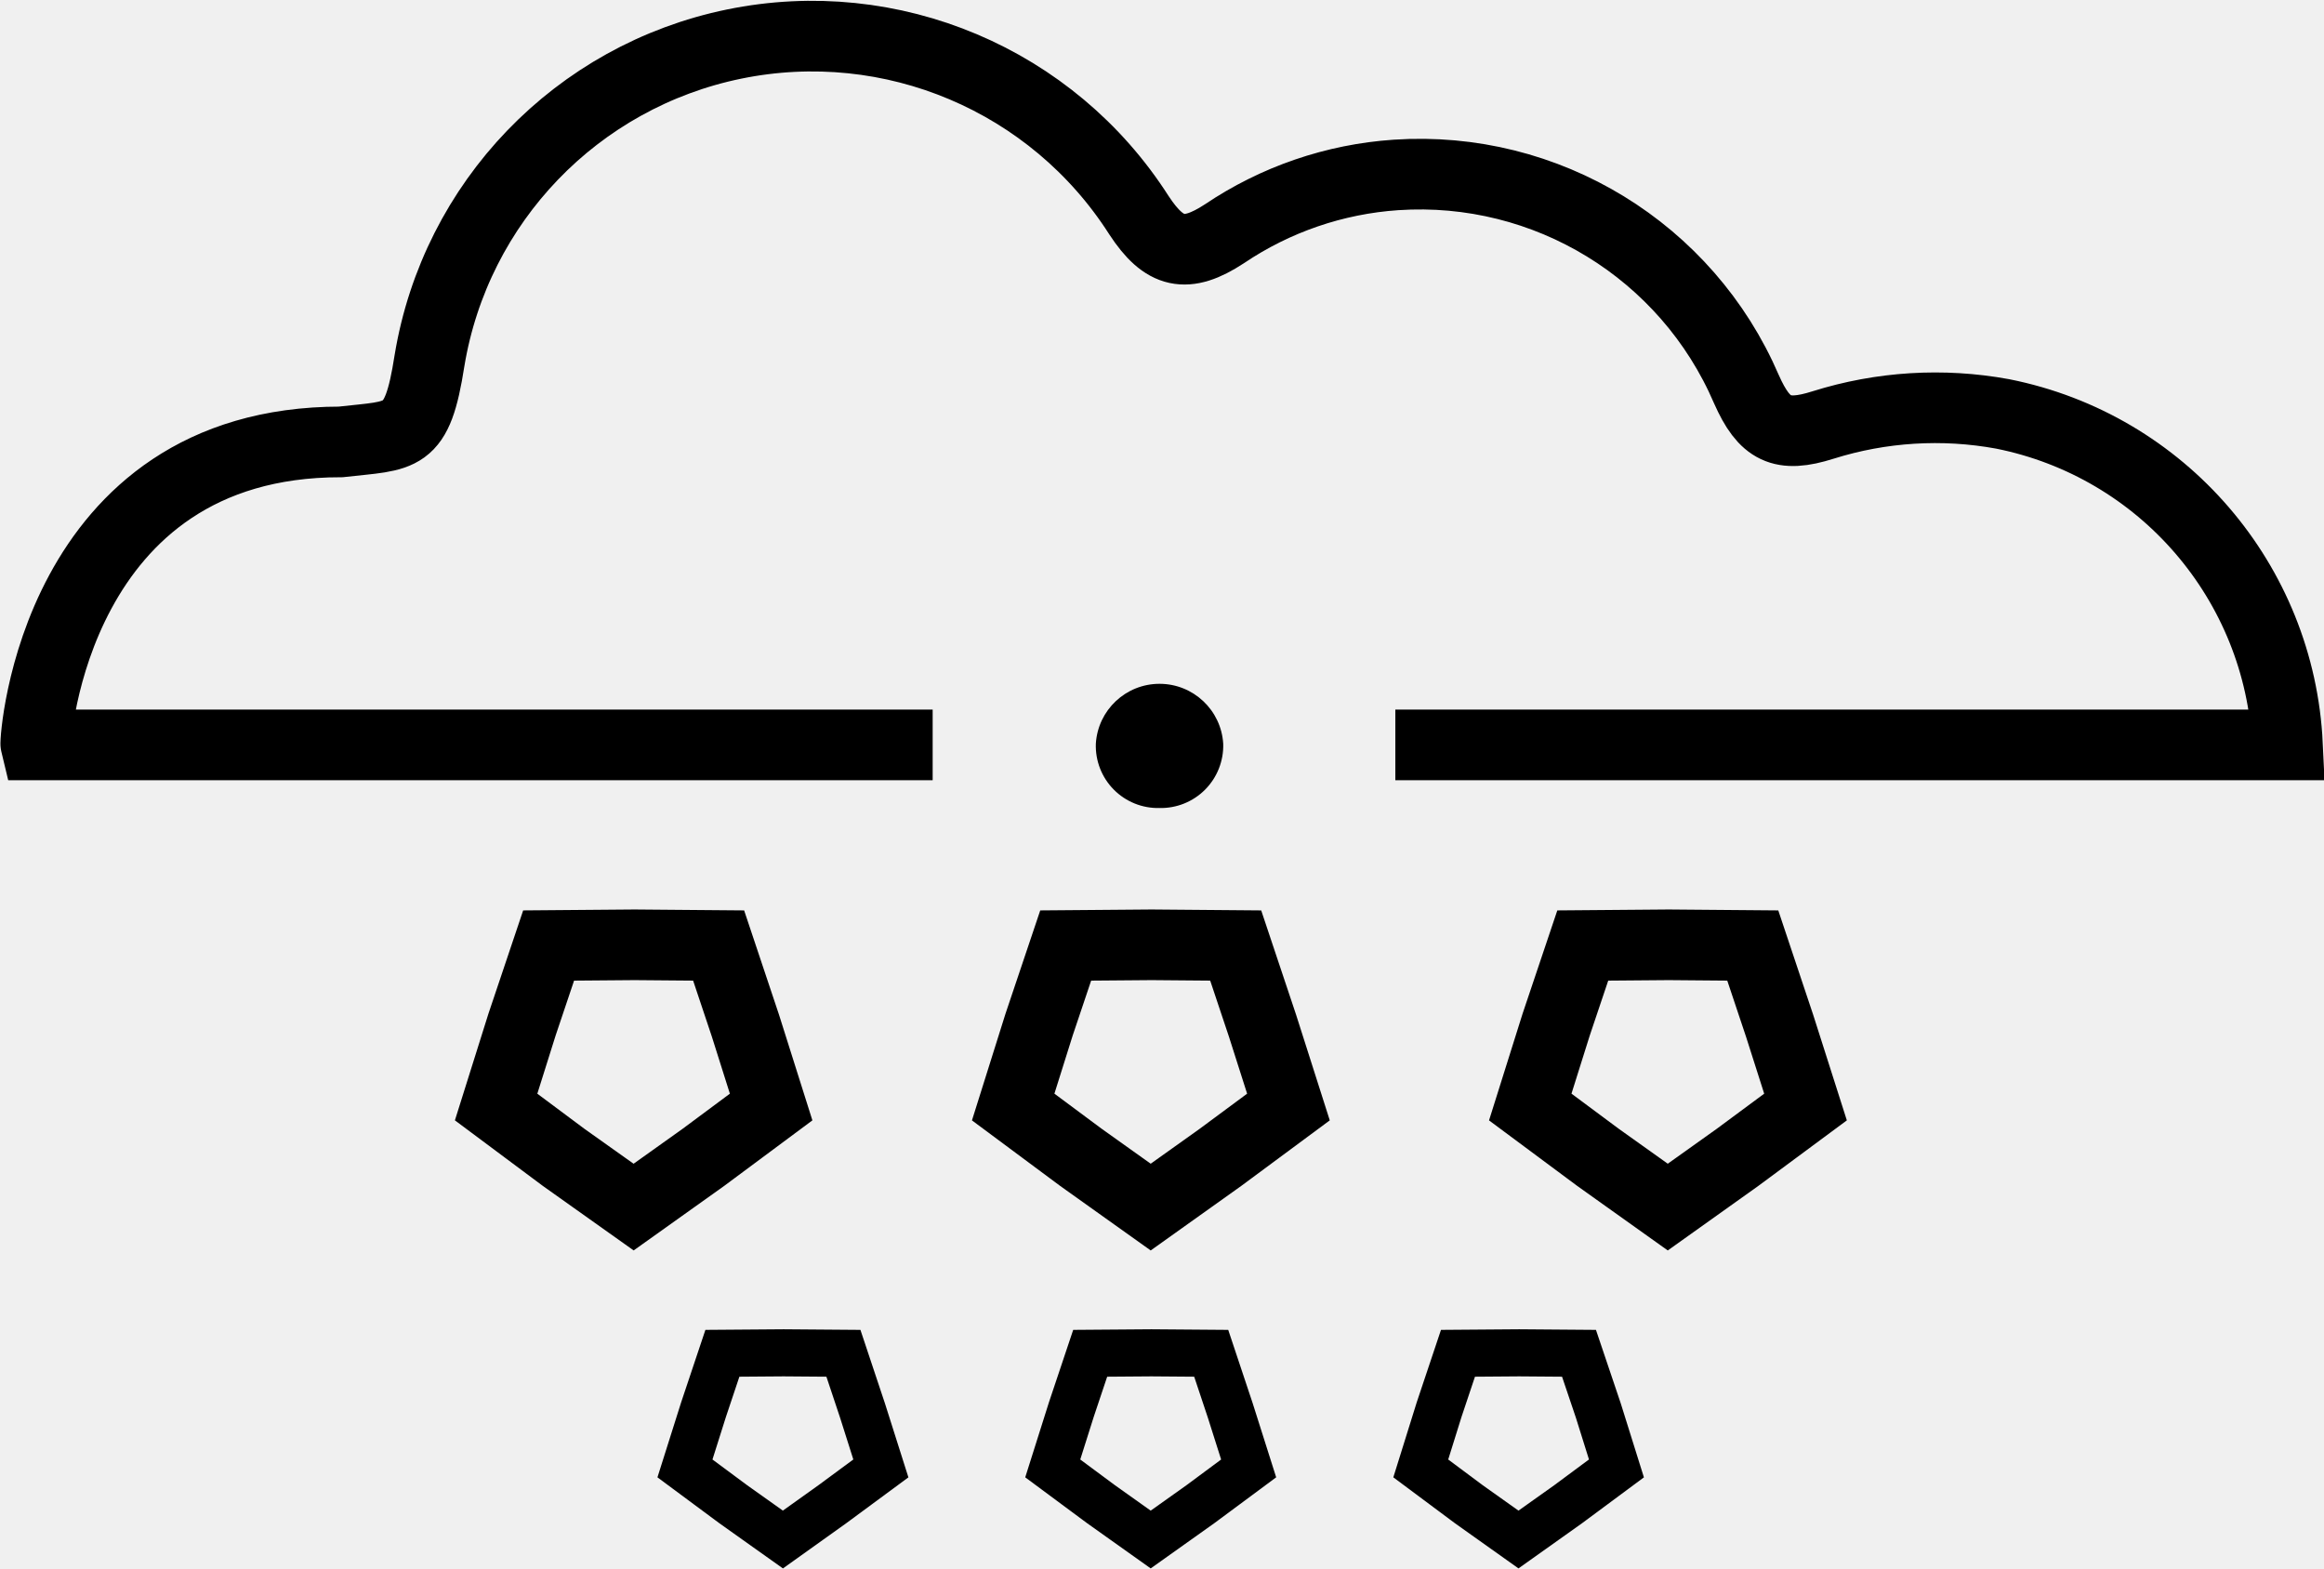
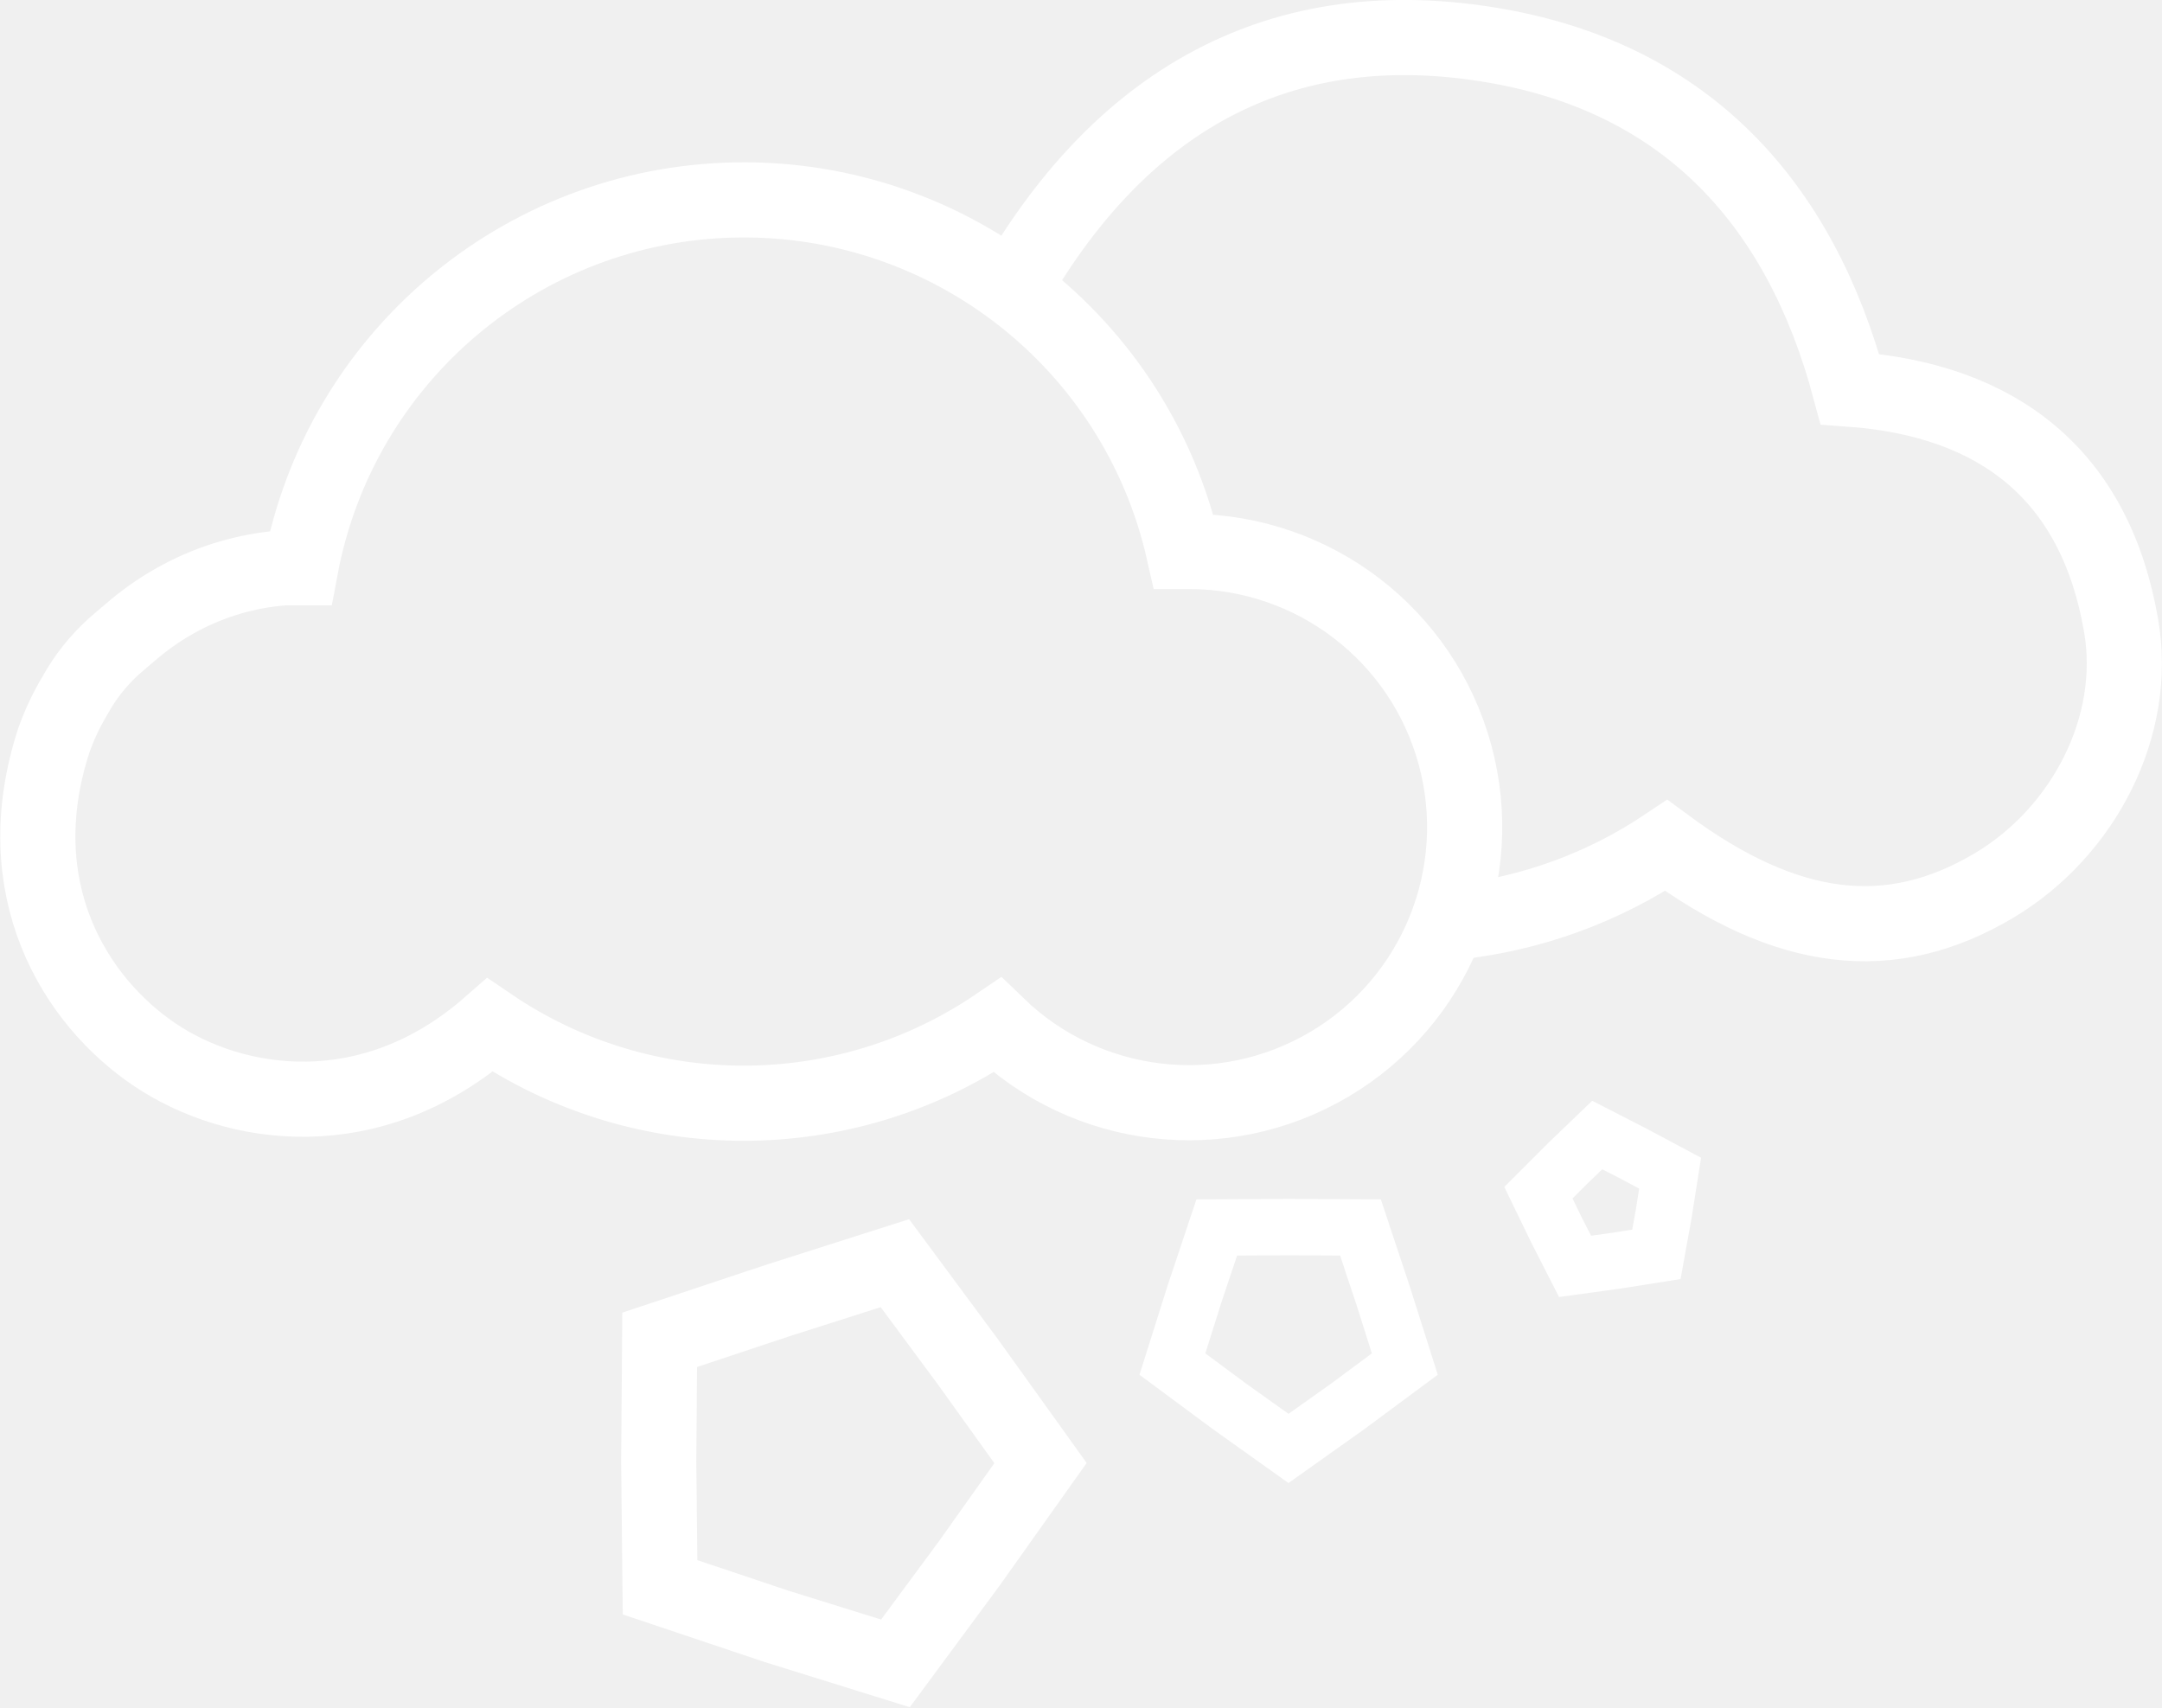
- <svg xmlns="http://www.w3.org/2000/svg" viewBox="0 0 98.7 66.61">
+ <svg xmlns="http://www.w3.org/2000/svg" viewBox="0 0 115.07 90.87">
  <defs>
-     <style>.cls-1,.cls-2{fill:none;stroke:#000;stroke-miterlimit:10;}.cls-1{stroke-width:3px;}.cls-2{stroke-width:2px;}</style>
+     <style>.cls-1,.cls-2{fill:none;stroke:#fff;stroke-miterlimit:10;}.cls-1{stroke-width:4px;}.cls-2{stroke-width:3px;}</style>
  </defs>
  <g id="Layer_2" data-name="Layer 2">
    <g id="Layer_1-2" data-name="Layer 1">
-       <polygon class="cls-1" points="26.95 40.13 30.52 40.16 31.66 43.57 32.75 47.02 29.87 49.16 26.91 51.27 23.94 49.16 21.07 47.02 22.17 43.52 23.3 40.16 26.95 40.13" />
-       <polygon class="cls-1" points="48.91 40.13 52.48 40.16 53.62 43.57 54.72 47.02 51.83 49.16 48.87 51.27 45.91 49.16 43.03 47.02 44.13 43.52 45.26 40.16 48.91 40.13" />
-       <polygon class="cls-1" points="70.87 40.13 74.44 40.16 75.58 43.57 76.68 47.02 73.79 49.16 70.83 51.27 67.87 49.16 64.99 47.02 66.09 43.52 67.22 40.16 70.87 40.13" />
-       <polygon class="cls-2" points="33.28 57.46 35.82 57.48 36.63 59.91 37.41 62.37 35.35 63.89 33.25 65.39 31.14 63.89 29.09 62.37 29.88 59.87 30.68 57.48 33.28 57.46" />
-       <polygon class="cls-2" points="48.9 57.46 51.44 57.48 52.25 59.91 53.03 62.37 50.98 63.89 48.87 65.39 46.76 63.89 44.71 62.37 45.5 59.87 46.3 57.48 48.9 57.46" />
-       <polygon class="cls-2" points="64.52 57.46 67.06 57.48 67.88 59.91 68.65 62.37 66.6 63.89 64.49 65.39 62.38 63.89 60.34 62.37 61.12 59.87 61.92 57.48 64.52 57.46" />
-       <path class="cls-1" d="M59.26,31.64H97.15a15.06,15.06,0,0,0-12.1-14.06,15.87,15.87,0,0,0-7.62.47c-1.76.56-2.5.2-3.26-1.52a15.1,15.1,0,0,0-14.88-9.1A14.82,14.82,0,0,0,52,9.93c-1.62,1.06-2.55.86-3.63-.79a16.47,16.47,0,0,0-30.13,6.18c-.53,3.41-1.13,3.15-3.77,3.45-12.16,0-13,12.67-12.95,12.87H39.61" />
-       <path d="M49.24,34.32a2.64,2.64,0,0,1-2.7-2.73,2.71,2.71,0,0,1,5.41,0A2.65,2.65,0,0,1,49.24,34.32Z" />
+       <path class="cls-1" d="M76.77,49.53a1.32,1.32,0,0,1,.77-.46A24.92,24.92,0,0,0,88.68,45c6.44,4.75,11.95,5.4,17.45,2.13,4.78-2.85,7.7-8.5,6.76-13.85-1.38-8-6.52-12-14.43-12.57C95.82,10.83,89.79,4.26,79.75,2.46,68,.36,59.45,5.51,53.73,15.7" />
+       <path class="cls-1" d="M63.32,29.35H63a24,24,0,0,0-47,.87l-.87,0a13.89,13.89,0,0,0-5.53,1.6A14.38,14.38,0,0,0,7.2,33.43c-.4.33-.79.67-1.17,1A10.11,10.11,0,0,0,4,37a13.24,13.24,0,0,0-1.13,2.39C.28,47.32,4,53.28,8.23,56.13s11.5,4,17.85-1.57a24,24,0,0,0,27,0A14.67,14.67,0,1,0,63.32,29.35Z" />
+       <polygon class="cls-1" points="41.42 69.21 47.63 67.23 51.53 72.5 55.38 77.87 51.59 83.21 47.66 88.53 41.33 86.56 35.13 84.48 35.06 77.78 35.11 71.31 41.42 69.21" />
+       <polygon class="cls-2" points="68.63 65.31 72.41 65.33 73.61 68.94 74.77 72.6 71.72 74.86 68.58 77.09 65.45 74.86 62.4 72.6 63.57 68.89 64.76 65.33 68.63 65.31" />
+       <polygon class="cls-2" points="86.98 61.42 88.89 62.44 88.55 64.6 88.16 66.76 86.01 67.1 83.83 67.4 82.83 65.44 81.88 63.48 83.46 61.9 85.01 60.41 86.98 61.42" />
    </g>
  </g>
</svg>
